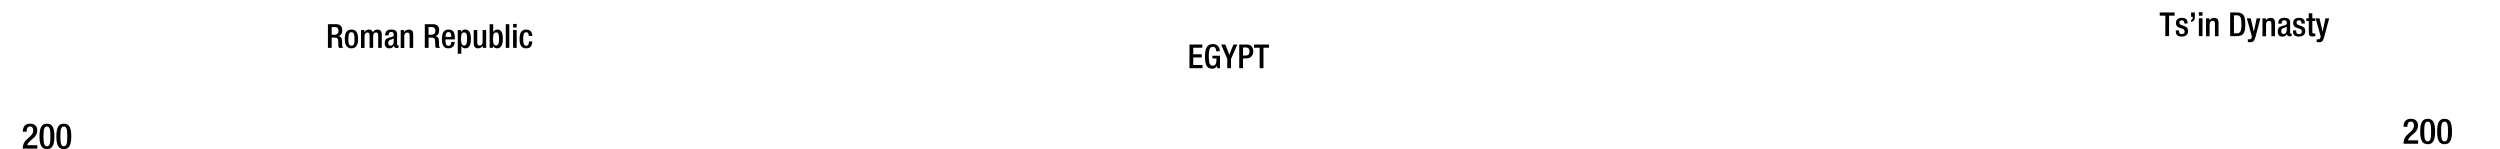
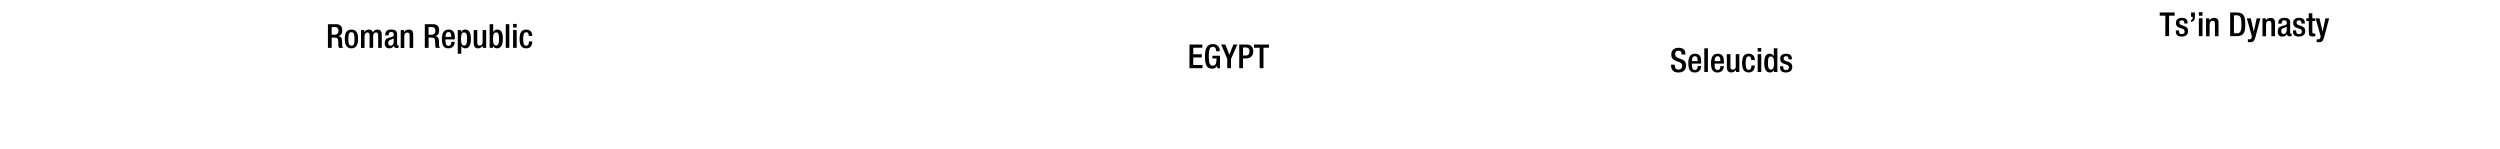
- <svg xmlns="http://www.w3.org/2000/svg" viewBox="0 0 1847.91 110">
-   <g id="Text">
-     <g id="Romans">
-       <path d="M242.39,17.88h6.17c2.45,0,4.44,1.25,4.44,4.51,0,2.26-1,4-2.92,4.29v.05c1.76.17,2.65,1.13,2.74,3.58,0,1.15,0,2.5.1,3.55a1.92,1.92,0,0,0,.84,1.52h-3.17a3,3,0,0,1-.46-1.54c0-.52-.07-1.06-.07-1.57s0-1.1-.05-1.74c-.08-1.91-.67-2.74-2.55-2.74h-2.28v7.59h-2.79Zm5,7.8a2.58,2.58,0,0,0,2.79-2.85c0-1.86-.78-2.84-2.64-2.84h-2.38v5.69Z" />
-       <path d="M254.86,28.79c0-4.12,1.07-6.94,4.9-6.94s4.92,2.82,4.92,6.94-1.27,6.94-4.92,6.94S254.86,32.91,254.86,28.79Zm4.9,5c1.93,0,2.28-1.61,2.28-5,0-2.92-.35-5-2.28-5s-2.26,2.05-2.26,5C257.5,32.15,257.87,33.76,259.76,33.76Z" />
-       <path d="M266.84,22.2h2.5v1.54h.07a3.7,3.7,0,0,1,3.16-1.89,2.86,2.86,0,0,1,3.06,2,3.61,3.61,0,0,1,3.34-2c1.86,0,3.21,1,3.21,3.51v10h-2.65v-9c0-1.74-.51-2.38-1.59-2.38s-2.11.84-2.11,2.58v8.84h-2.65v-9c0-1.74-.51-2.38-1.61-2.38s-2.09.86-2.09,2.58v8.84h-2.64Z" />
-       <path d="M293.49,32.64c0,.49.3.93.69.93a1.18,1.18,0,0,0,.44-.07v1.71a2.83,2.83,0,0,1-1.3.32c-1.17,0-2.15-.47-2.23-1.74h0a3.4,3.4,0,0,1-3.28,1.94c-2.13,0-3.43-1.16-3.43-3.71,0-2.94,1.3-3.55,3.06-4.14l2.06-.56c1-.27,1.54-.54,1.54-1.69s-.41-2-1.81-2c-1.76,0-2,1.25-2,2.52h-2.5c0-2.82,1.15-4.34,4.63-4.34,2.33,0,4.19.91,4.19,3.24ZM291,28.42a20,20,0,0,1-2.94,1.23A2.16,2.16,0,0,0,287,31.78c0,1.1.53,2,1.64,2,1.59,0,2.37-1.17,2.37-3.13Z" />
-       <path d="M296.19,22.2h2.5v1.54h.07a3.79,3.79,0,0,1,3.38-1.89c2,0,3.28.91,3.28,3.58v10h-2.64v-9c0-1.76-.47-2.38-1.84-2.38-1.08,0-2.11.81-2.11,2.58v8.84h-2.64Z" />
-       <path d="M314,17.88h6.18c2.45,0,4.43,1.25,4.43,4.51,0,2.26-1,4-2.91,4.29v.05c1.76.17,2.64,1.13,2.74,3.58,0,1.15,0,2.5.1,3.55a1.89,1.89,0,0,0,.83,1.52h-3.16a2.93,2.93,0,0,1-.46-1.54c0-.52-.08-1.06-.08-1.57s0-1.1-.05-1.74c-.07-1.91-.66-2.74-2.55-2.74h-2.27v7.59H314Zm5,7.8a2.58,2.58,0,0,0,2.79-2.85c0-1.86-.78-2.84-2.65-2.84h-2.37v5.69Z" />
-       <path d="M329.29,29.13v.76c0,1.77.22,4,2.2,4s2.11-2.13,2.11-2.94h2.5c0,3-1.77,4.76-4.63,4.76-2.16,0-4.83-.64-4.83-6.74,0-3.46.76-7.14,4.88-7.14,3.67,0,4.65,2.23,4.65,5.89v1.39Zm4.24-1.81v-.71c0-1.67-.54-2.94-2-2.94-1.67,0-2.2,1.66-2.2,3.38v.27Z" />
-       <path d="M344,35.73a3,3,0,0,1-3-1.89H341V39.7h-2.65V22.2h2.5v1.62h0a3.11,3.11,0,0,1,3-2c3,0,4.24,2.58,4.24,7.11C348.1,34.5,345.87,35.73,344,35.73Zm-1-11.77c-1.81,0-2.23,1.84-2.23,4.68,0,3.16.39,5,2.25,5,1.5,0,2.21-1.13,2.21-4.78C345.31,25.85,344.94,24,343.08,24Z" />
-       <path d="M356.87,33.84h-.07a3.79,3.79,0,0,1-3.38,1.89c-2,0-3.29-.91-3.29-4.32V22.2h2.65v9.46c0,1.47.64,2,1.79,2a2.06,2.06,0,0,0,2.16-2.21V22.2h2.64V35.38h-2.5Z" />
-       <path d="M361.92,17.88h2.64v5.86h.05a3.06,3.06,0,0,1,3-1.89c2,0,4.07.91,4.07,6.77,0,4.53-1.25,7.11-4.31,7.11a2.82,2.82,0,0,1-2.89-2h-.05v1.62h-2.5Zm4.73,15.74c1.86,0,2.23-1.89,2.23-4.88,0-3.55-.57-4.78-2.06-4.78-2.06,0-2.4,1.82-2.4,5C364.42,31.78,364.83,33.62,366.65,33.62Z" />
-       <path d="M373.83,17.88h2.64v17.5h-2.64Z" />
-       <path d="M379.26,17.69h2.65v2.65h-2.65Zm0,4.51h2.65V35.38h-2.65Z" />
-       <path d="M393.48,30.58c-.2,3.16-1.23,5.15-4.51,5.15-3.83,0-4.91-2.82-4.91-6.94s1.08-6.94,4.91-6.94,4.53,3.12,4.53,4.73h-2.65c0-1.22-.32-2.84-1.88-2.76-1.89,0-2.26,2.05-2.26,5s.37,5,2.26,5c1.47,0,2-1.2,2-3.18Z" />
-     </g>
-     <g id="Egytians">
-       <path d="M879.24,32.91h9.46v2.35H882v4.86h6.27v2.35H882v5.59h6.86v2.35h-9.66Z" />
-       <path d="M899.68,48.37h0a3.63,3.63,0,0,1-3.83,2.38c-3.82,0-5.19-2.84-5.19-9.09s1.76-9.09,5.81-9.09a4.76,4.76,0,0,1,5.12,5v.31h-2.65v-.41c0-1.3-.54-2.85-2.45-2.85s-3,1.33-3,6.92.93,7,2.82,7c2.13,0,2.92-1.52,2.92-5.34H896.2V41.19h5.58v9.22h-2.1Z" />
-       <path d="M907.15,43.57l-4.51-10.66h3.11l2.94,7.55,3-7.55h2.91l-4.68,10.66v6.84h-2.79Z" />
-       <path d="M916,32.91h5.53c3.36,0,4.83,2.11,4.83,5.1s-1.86,5.17-5.12,5.17h-2.45v7.23H916Zm2.79,8.16h2c1.49,0,2.79-.78,2.79-3,0-1.89-.76-3-3-3h-1.79Z" />
-       <path d="M931.08,35.26h-4.16V32.91H938v2.35h-4.09V50.41h-2.8Z" />
-     </g>
-     <g id="Chinese">
-       <path d="M1600.56,11.58h-4.17V9.22h11v2.36h-4.09V26.72h-2.79Z" />
-       <path d="M1614.55,17.39V17c0-1-.37-2-1.74-2-1.06,0-1.89.46-1.89,1.71,0,1.06.47,1.45,1.86,1.94l1.69.59c2,.66,2.87,1.71,2.87,3.8,0,2.81-2.08,4-4.73,4-3.33,0-4.34-1.54-4.34-4.09v-.49h2.36v.42c0,1.54.51,2.35,2,2.35s2.16-.73,2.16-1.93a1.91,1.91,0,0,0-1.45-1.94l-2.15-.76c-2-.66-2.82-1.69-2.82-3.8,0-2.47,1.76-3.63,4.51-3.63,3.36,0,4.12,2,4.12,3.61v.59Z" />
-       <path d="M1619.57,9.22h2.79v3.24c0,2-.63,3.36-2.79,3.77V14.81c.76-.19,1.22-.9,1.22-2v-.37h-1.22Z" />
-       <path d="M1625.3,9H1628v2.65h-2.65Zm0,4.51H1628V26.72h-2.65Z" />
-       <path d="M1630.62,13.54h2.5v1.54h.07a3.79,3.79,0,0,1,3.38-1.89c2,0,3.29.91,3.29,3.58v10h-2.65v-9c0-1.76-.47-2.38-1.84-2.38-1.08,0-2.11.81-2.11,2.58v8.84h-2.64Z" />
-       <path d="M1648.45,9.22h5c5.49,0,6.17,3.58,6.17,8.75s-.68,8.75-6.17,8.75h-5Zm2.8,15.39h2.3c2.3,0,3.26-1.51,3.26-6.64,0-4.92-.83-6.64-3.26-6.64h-2.3Z" />
-       <path d="M1663.67,13.54l2.28,9.9h0l2.1-9.9h2.77l-3.62,13.67c-1.06,3.6-1.87,4.09-4.61,4a4.76,4.76,0,0,1-1.06-.1V29a3.65,3.65,0,0,0,.86.09c.91,0,1.5-.17,1.79-1l.34-1.07-3.74-13.48Z" />
-       <path d="M1672.34,13.54h2.5v1.54h.07a3.81,3.81,0,0,1,3.39-1.89c2,0,3.28.91,3.28,3.58v10h-2.65v-9c0-1.76-.46-2.38-1.84-2.38-1.07,0-2.1.81-2.1,2.58v8.84h-2.65Z" />
-       <path d="M1692.77,24c0,.49.3.93.69.93a1,1,0,0,0,.44-.08v1.72a2.83,2.83,0,0,1-1.3.32c-1.17,0-2.15-.47-2.23-1.74h0a3.39,3.39,0,0,1-3.28,1.93c-2.13,0-3.43-1.15-3.43-3.7,0-2.94,1.3-3.55,3.06-4.14l2.06-.56c1-.27,1.55-.54,1.55-1.69s-.42-2-1.82-2c-1.76,0-2,1.25-2,2.52H1684c0-2.82,1.15-4.34,4.63-4.34,2.33,0,4.19.91,4.19,3.24Zm-2.49-4.22a20.62,20.62,0,0,1-3,1.23,2.18,2.18,0,0,0-1.07,2.13c0,1.1.54,2,1.64,2,1.59,0,2.38-1.17,2.38-3.13Z" />
-       <path d="M1701.15,17.39V17c0-1-.36-2-1.74-2-1.05,0-1.88.46-1.88,1.71,0,1.06.46,1.45,1.86,1.94l1.69.59c2,.66,2.87,1.71,2.87,3.8,0,2.81-2.09,4-4.73,4-3.34,0-4.34-1.54-4.34-4.09v-.49h2.35v.42c0,1.54.52,2.35,2.06,2.35s2.16-.73,2.16-1.93a1.91,1.91,0,0,0-1.45-1.94l-2.15-.76c-2-.66-2.82-1.69-2.82-3.8,0-2.47,1.76-3.63,4.51-3.63,3.35,0,4.11,2,4.11,3.61v.59Z" />
-       <path d="M1704.73,13.54h1.81V9.79h2.65v3.75h2.16v2h-2.16v7.86c0,1.06.29,1.4,1.2,1.4a5.1,5.1,0,0,0,1-.07v2a8.58,8.58,0,0,1-2.14.22c-1.76,0-2.67-.52-2.67-3.19V15.5h-1.81Z" />
-       <path d="M1714.48,13.54l2.28,9.9h0l2.11-9.9h2.76l-3.62,13.67c-1.06,3.6-1.86,4.09-4.61,4a4.67,4.67,0,0,1-1-.1V29a3.54,3.54,0,0,0,.86.09c.9,0,1.49-.17,1.78-1l.35-1.07-3.75-13.48Z" />
-     </g>
+ <svg xmlns="http://www.w3.org/2000/svg" id="Text" viewBox="0 0 1847.91 110">
+   <g id="Romans">
+     <path d="M242.39,17.88h6.17c2.45,0,4.44,1.25,4.44,4.51,0,2.26-1,4-2.92,4.29v.05c1.76.17,2.65,1.13,2.74,3.58,0,1.15,0,2.5.1,3.55a1.92,1.92,0,0,0,.84,1.52h-3.17a3,3,0,0,1-.46-1.54c0-.52-.07-1.06-.07-1.57s0-1.1-.05-1.74c-.08-1.91-.67-2.74-2.55-2.74h-2.28v7.59h-2.79Zm5,7.8a2.58,2.58,0,0,0,2.79-2.85c0-1.86-.78-2.84-2.64-2.84h-2.38v5.69Z" />
+     <path d="M254.86,28.79c0-4.12,1.07-6.94,4.9-6.94s4.92,2.82,4.92,6.94-1.27,6.94-4.92,6.94S254.86,32.91,254.86,28.79Zm4.9,5c1.93,0,2.28-1.61,2.28-5,0-2.92-.35-5-2.28-5s-2.26,2.05-2.26,5C257.5,32.15,257.87,33.76,259.76,33.76Z" />
+     <path d="M266.84,22.2h2.5v1.54h.07a3.7,3.7,0,0,1,3.16-1.89,2.86,2.86,0,0,1,3.06,2,3.61,3.61,0,0,1,3.34-2c1.86,0,3.21,1,3.21,3.51v10h-2.65v-9c0-1.74-.51-2.38-1.59-2.38s-2.11.84-2.11,2.58v8.84h-2.65v-9c0-1.74-.51-2.38-1.61-2.38s-2.09.86-2.09,2.58v8.84h-2.64Z" />
+     <path d="M293.49,32.64c0,.49.3.93.69.93a1.18,1.18,0,0,0,.44-.07v1.71a2.83,2.83,0,0,1-1.3.32c-1.17,0-2.15-.47-2.23-1.74h0a3.4,3.4,0,0,1-3.28,1.94c-2.13,0-3.43-1.16-3.43-3.71,0-2.94,1.3-3.55,3.06-4.14l2.06-.56c1-.27,1.54-.54,1.54-1.69s-.41-2-1.81-2c-1.76,0-2,1.25-2,2.52h-2.5c0-2.82,1.15-4.34,4.63-4.34,2.33,0,4.19.91,4.19,3.24ZM291,28.42a20,20,0,0,1-2.94,1.23A2.16,2.16,0,0,0,287,31.78c0,1.1.53,2,1.64,2,1.59,0,2.37-1.17,2.37-3.13Z" />
+     <path d="M296.19,22.2h2.5v1.54h.07a3.79,3.79,0,0,1,3.38-1.89c2,0,3.28.91,3.28,3.58v10h-2.64v-9c0-1.76-.47-2.38-1.84-2.38-1.08,0-2.11.81-2.11,2.58v8.84h-2.64Z" />
+     <path d="M314,17.88h6.18c2.45,0,4.43,1.25,4.43,4.51,0,2.26-1,4-2.91,4.29v.05c1.76.17,2.64,1.13,2.74,3.58,0,1.15,0,2.5.1,3.55a1.89,1.89,0,0,0,.83,1.52h-3.16a2.93,2.93,0,0,1-.46-1.54c0-.52-.08-1.06-.08-1.57s0-1.1-.05-1.74c-.07-1.91-.66-2.74-2.55-2.74h-2.27v7.59H314Zm5,7.8a2.58,2.58,0,0,0,2.79-2.85c0-1.86-.78-2.84-2.65-2.84h-2.37v5.69Z" />
+     <path d="M329.29,29.13v.76c0,1.77.22,4,2.2,4s2.11-2.13,2.11-2.94h2.5c0,3-1.77,4.76-4.63,4.76-2.16,0-4.83-.64-4.83-6.74,0-3.46.76-7.14,4.88-7.14,3.67,0,4.65,2.23,4.65,5.89v1.39Zm4.24-1.81v-.71c0-1.67-.54-2.94-2-2.94-1.67,0-2.2,1.66-2.2,3.38v.27Z" />
+     <path d="M344,35.73a3,3,0,0,1-3-1.89H341V39.7h-2.65V22.2h2.5v1.62h0a3.11,3.11,0,0,1,3-2c3,0,4.24,2.58,4.24,7.11C348.1,34.5,345.87,35.73,344,35.73Zm-1-11.77c-1.81,0-2.23,1.84-2.23,4.68,0,3.16.39,5,2.25,5,1.5,0,2.21-1.13,2.21-4.78C345.31,25.85,344.94,24,343.08,24Z" />
+     <path d="M356.87,33.84h-.07a3.79,3.79,0,0,1-3.38,1.89c-2,0-3.29-.91-3.29-4.32V22.2h2.65v9.46c0,1.47.64,2,1.79,2a2.06,2.06,0,0,0,2.16-2.21V22.2h2.64V35.38h-2.5Z" />
+     <path d="M361.92,17.88h2.64v5.86h.05a3.06,3.06,0,0,1,3-1.89c2,0,4.07.91,4.07,6.77,0,4.53-1.25,7.11-4.31,7.11a2.82,2.82,0,0,1-2.89-2h-.05v1.62h-2.5Zm4.73,15.74c1.86,0,2.23-1.89,2.23-4.88,0-3.55-.57-4.78-2.06-4.78-2.06,0-2.4,1.82-2.4,5C364.42,31.78,364.83,33.62,366.65,33.62Z" />
+     <path d="M373.83,17.88h2.64v17.5h-2.64Z" />
+     <path d="M379.26,17.69h2.65v2.65h-2.65Zm0,4.51h2.65V35.38h-2.65Z" />
+     <path d="M393.48,30.58c-.2,3.16-1.23,5.15-4.51,5.15-3.83,0-4.91-2.82-4.91-6.94s1.08-6.94,4.91-6.94,4.53,3.12,4.53,4.73h-2.65c0-1.22-.32-2.84-1.88-2.76-1.89,0-2.26,2.05-2.26,5s.37,5,2.26,5c1.47,0,2-1.2,2-3.18Z" />
  </g>
-   <g id="YEARS">
-     <g id="Right">
-       <path d="M1787.35,106.23h-10.76c0-8,7.72-7.83,7.72-13.55,0-1.53-.65-2.78-2.29-2.78-2.21,0-2.57,2-2.57,3.85h-2.81c0-3.64,1.51-5.93,5.43-5.93,3.75,0,5.2,2.24,5.2,4.92,0,6.11-6,6.47-7.38,11h7.46Z" />
-       <path d="M1794.45,87.82c3.53,0,5.51,2.21,5.51,9.39s-2,9.38-5.51,9.38-5.52-2.21-5.52-9.38S1790.91,87.82,1794.45,87.82Zm0,16.69c2,0,2.55-2,2.55-7.3s-.55-7.31-2.55-7.31-2.55,2-2.55,7.31S1792.45,104.51,1794.45,104.51Z" />
-       <path d="M1806.93,87.82c3.53,0,5.51,2.21,5.51,9.39s-2,9.38-5.51,9.38-5.51-2.21-5.51-9.38S1803.39,87.82,1806.93,87.82Zm0,16.69c2,0,2.55-2,2.55-7.3s-.55-7.31-2.55-7.31-2.55,2-2.55,7.31S1804.93,104.51,1806.93,104.51Z" />
-     </g>
-     <g id="Layer_34" data-name="Layer 34">
-       <path d="M27.6,109.83H16.84c0-8,7.72-7.83,7.72-13.55,0-1.53-.65-2.78-2.29-2.78-2.21,0-2.57,2-2.57,3.85H16.89c0-3.64,1.51-5.93,5.43-5.93,3.75,0,5.2,2.23,5.2,4.91,0,6.11-6,6.48-7.38,11H27.6Z" />
-       <path d="M34.7,91.42c3.53,0,5.51,2.21,5.51,9.39s-2,9.38-5.51,9.38-5.51-2.21-5.51-9.38S31.16,91.42,34.7,91.42Zm0,16.69c2,0,2.55-2,2.55-7.3S36.7,93.5,34.7,93.5s-2.55,2-2.55,7.31S32.7,108.11,34.7,108.11Z" />
-       <path d="M47.18,91.42c3.53,0,5.51,2.21,5.51,9.39s-2,9.38-5.51,9.38-5.51-2.21-5.51-9.38S43.64,91.42,47.18,91.42Zm0,16.69c2,0,2.55-2,2.55-7.3s-.55-7.31-2.55-7.31-2.55,2-2.55,7.31S45.18,108.11,47.18,108.11Z" />
-     </g>
+   <g id="Egytians">
+     <path d="M879.24,32.91h9.46v2.35H882v4.86h6.27v2.35H882v5.59h6.86v2.35h-9.66Z" />
+     <path d="M899.68,48.37h0a3.63,3.63,0,0,1-3.83,2.38c-3.82,0-5.19-2.84-5.19-9.09s1.76-9.09,5.81-9.09a4.76,4.76,0,0,1,5.12,5v.31h-2.65v-.41c0-1.3-.54-2.85-2.45-2.85s-3,1.33-3,6.92.93,7,2.82,7c2.13,0,2.92-1.52,2.92-5.34H896.2V41.19h5.58v9.22h-2.1Z" />
+     <path d="M907.15,43.57l-4.51-10.66h3.11l2.94,7.55,3-7.55h2.91l-4.68,10.66v6.84h-2.79Z" />
+     <path d="M916,32.91h5.53c3.36,0,4.83,2.11,4.83,5.1s-1.86,5.17-5.12,5.17h-2.45v7.23H916Zm2.79,8.16h2c1.49,0,2.79-.78,2.79-3,0-1.89-.76-3-3-3h-1.79Z" />
+     <path d="M931.08,35.26h-4.16V32.91H938v2.35h-4.09V50.41h-2.8Z" />
+   </g>
+   <g id="Chinese">
+     <path d="M1600.56,11.58h-4.17V9.22h11v2.36h-4.09V26.72h-2.79Z" />
+     <path d="M1614.55,17.39V17c0-1-.37-2-1.74-2-1.06,0-1.89.46-1.89,1.71,0,1.06.47,1.45,1.86,1.94l1.69.59c2,.66,2.87,1.71,2.87,3.8,0,2.81-2.08,4-4.73,4-3.33,0-4.34-1.54-4.34-4.09v-.49h2.36v.42c0,1.54.51,2.35,2,2.35s2.16-.73,2.16-1.93a1.91,1.91,0,0,0-1.45-1.94l-2.15-.76c-2-.66-2.82-1.69-2.82-3.8,0-2.47,1.76-3.63,4.51-3.63,3.36,0,4.12,2,4.12,3.61v.59Z" />
+     <path d="M1619.57,9.22h2.79v3.24c0,2-.63,3.36-2.79,3.77V14.81c.76-.19,1.22-.9,1.22-2v-.37h-1.22Z" />
+     <path d="M1625.3,9H1628v2.65h-2.65Zm0,4.51H1628V26.72h-2.65Z" />
+     <path d="M1630.62,13.54h2.5v1.54h.07a3.79,3.79,0,0,1,3.38-1.89c2,0,3.29.91,3.29,3.58v10h-2.65v-9c0-1.76-.47-2.38-1.84-2.38-1.08,0-2.11.81-2.11,2.58v8.84h-2.64Z" />
+     <path d="M1648.45,9.22h5c5.49,0,6.17,3.58,6.17,8.75s-.68,8.75-6.17,8.75h-5Zm2.8,15.39h2.3c2.3,0,3.26-1.51,3.26-6.64,0-4.92-.83-6.64-3.26-6.64h-2.3Z" />
+     <path d="M1663.67,13.54l2.28,9.9h0l2.1-9.9h2.77l-3.62,13.67c-1.06,3.6-1.87,4.09-4.61,4a4.76,4.76,0,0,1-1.06-.1V29a3.65,3.65,0,0,0,.86.09c.91,0,1.5-.17,1.79-1l.34-1.07-3.74-13.48Z" />
+     <path d="M1672.34,13.54h2.5v1.54h.07a3.81,3.81,0,0,1,3.39-1.89c2,0,3.28.91,3.28,3.58v10h-2.65v-9c0-1.76-.46-2.38-1.84-2.38-1.07,0-2.1.81-2.1,2.58v8.84h-2.65Z" />
+     <path d="M1692.77,24c0,.49.3.93.69.93a1,1,0,0,0,.44-.08v1.72a2.83,2.83,0,0,1-1.3.32c-1.17,0-2.15-.47-2.23-1.74h0a3.39,3.39,0,0,1-3.28,1.93c-2.13,0-3.43-1.15-3.43-3.7,0-2.94,1.3-3.55,3.06-4.14l2.06-.56c1-.27,1.55-.54,1.55-1.69s-.42-2-1.82-2c-1.76,0-2,1.25-2,2.52H1684c0-2.82,1.15-4.34,4.63-4.34,2.33,0,4.19.91,4.19,3.24Zm-2.49-4.22a20.62,20.62,0,0,1-3,1.23,2.18,2.18,0,0,0-1.07,2.13c0,1.1.54,2,1.64,2,1.59,0,2.38-1.17,2.38-3.13Z" />
+     <path d="M1701.15,17.39V17c0-1-.36-2-1.74-2-1.05,0-1.88.46-1.88,1.71,0,1.06.46,1.45,1.86,1.94l1.69.59c2,.66,2.87,1.71,2.87,3.8,0,2.81-2.09,4-4.73,4-3.34,0-4.34-1.54-4.34-4.09v-.49h2.35v.42c0,1.54.52,2.35,2.06,2.35s2.16-.73,2.16-1.93a1.91,1.91,0,0,0-1.45-1.94l-2.15-.76c-2-.66-2.82-1.69-2.82-3.8,0-2.47,1.76-3.63,4.51-3.63,3.35,0,4.11,2,4.11,3.61v.59Z" />
+     <path d="M1704.73,13.54h1.81V9.79h2.65v3.75h2.16v2h-2.16v7.86c0,1.06.29,1.4,1.2,1.4a5.1,5.1,0,0,0,1-.07v2a8.58,8.58,0,0,1-2.14.22c-1.76,0-2.67-.52-2.67-3.19V15.5h-1.81Z" />
+     <path d="M1714.48,13.54l2.28,9.9h0l2.11-9.9h2.76l-3.62,13.67c-1.06,3.6-1.86,4.09-4.61,4a4.67,4.67,0,0,1-1-.1V29a3.54,3.54,0,0,0,.86.09c.9,0,1.49-.17,1.78-1l.35-1.07-3.75-13.48Z" />
+   </g>
+   <g id="Seleucids">
+     <path d="M1237.91,47.78v.44c0,2.13.95,3.21,2.87,3.21a2.5,2.5,0,0,0,2.64-2.55c0-1.84-.93-2.64-2.5-3.11l-1.91-.66c-2.55-1-3.65-2.31-3.65-4.8,0-3.19,2.18-5,5.44-5,4.49,0,5,2.8,5,4.61v.39H1243V40c0-1.6-.69-2.53-2.45-2.53a2.24,2.24,0,0,0-2.36,2.53c0,1.49.76,2.25,2.63,3l1.88.69c2.48.88,3.56,2.2,3.56,4.63,0,3.72-2.26,5.27-5.79,5.27-4.33,0-5.31-2.89-5.31-5.34v-.42Z" />
+     <path d="M1250.58,47v.76c0,1.76.22,4,2.2,4s2.11-2.13,2.11-2.94h2.5c0,3-1.77,4.76-4.63,4.76-2.16,0-4.83-.64-4.83-6.74,0-3.46.76-7.13,4.88-7.13,3.67,0,4.65,2.23,4.65,5.88V47Zm4.23-1.82v-.71c0-1.66-.53-2.94-2-2.94-1.67,0-2.2,1.67-2.2,3.38v.27Z" />
+     <path d="M1259.76,35.7h2.65V53.2h-2.65Z" />
+     <path d="M1267.36,47v.76c0,1.76.22,4,2.2,4s2.11-2.13,2.11-2.94h2.5c0,3-1.76,4.76-4.63,4.76-2.16,0-4.83-.64-4.83-6.74,0-3.46.76-7.13,4.88-7.13,3.67,0,4.65,2.23,4.65,5.88V47Zm4.24-1.82v-.71c0-1.66-.54-2.94-2-2.94-1.66,0-2.2,1.67-2.2,3.38v.27Z" />
+     <path d="M1283.16,51.65h-.07a3.77,3.77,0,0,1-3.38,1.89c-2,0-3.29-.91-3.29-4.31V40h2.65v9.46c0,1.47.64,2,1.79,2a2,2,0,0,0,2.15-2.2V40h2.65V53.2h-2.5Z" />
+     <path d="M1297.1,48.39c-.2,3.16-1.22,5.15-4.51,5.15-3.82,0-4.9-2.82-4.9-6.94s1.08-6.93,4.9-6.93,4.54,3.11,4.54,4.73h-2.65c0-1.23-.32-2.85-1.89-2.77-1.88,0-2.25,2.06-2.25,5s.37,5,2.25,5c1.47,0,2-1.2,2-3.19Z" />
+     <path d="M1299.21,35.5h2.64v2.65h-2.64Zm0,4.51h2.64V53.2h-2.64Z" />
+     <path d="M1311.26,51.58h0a2.82,2.82,0,0,1-2.89,2c-3.06,0-4.31-2.6-4.31-7.11,0-5.86,2.06-6.76,4.06-6.76a3,3,0,0,1,3,1.88h0V35.7h2.65V53.2h-2.5Zm-2.4-9.8c-1.5,0-2.06,1.22-2.06,4.77,0,3,.37,4.88,2.23,4.88s2.23-1.84,2.23-4.68C1311.26,43.59,1310.92,41.78,1308.86,41.78Z" />
+     <path d="M1322,43.86v-.34c0-1.06-.37-2-1.74-2-1,0-1.89.47-1.89,1.72,0,1,.47,1.44,1.87,1.93l1.69.59c2,.66,2.86,1.72,2.86,3.8,0,2.82-2.08,4-4.72,4-3.34,0-4.34-1.55-4.34-4.09V49h2.35v.41c0,1.55.51,2.35,2.06,2.35s2.16-.73,2.16-1.93a1.91,1.91,0,0,0-1.45-1.94l-2.16-.76c-2-.66-2.82-1.69-2.82-3.8,0-2.47,1.77-3.62,4.51-3.62,3.36,0,4.12,2,4.12,3.6v.59Z" />
  </g>
</svg>
